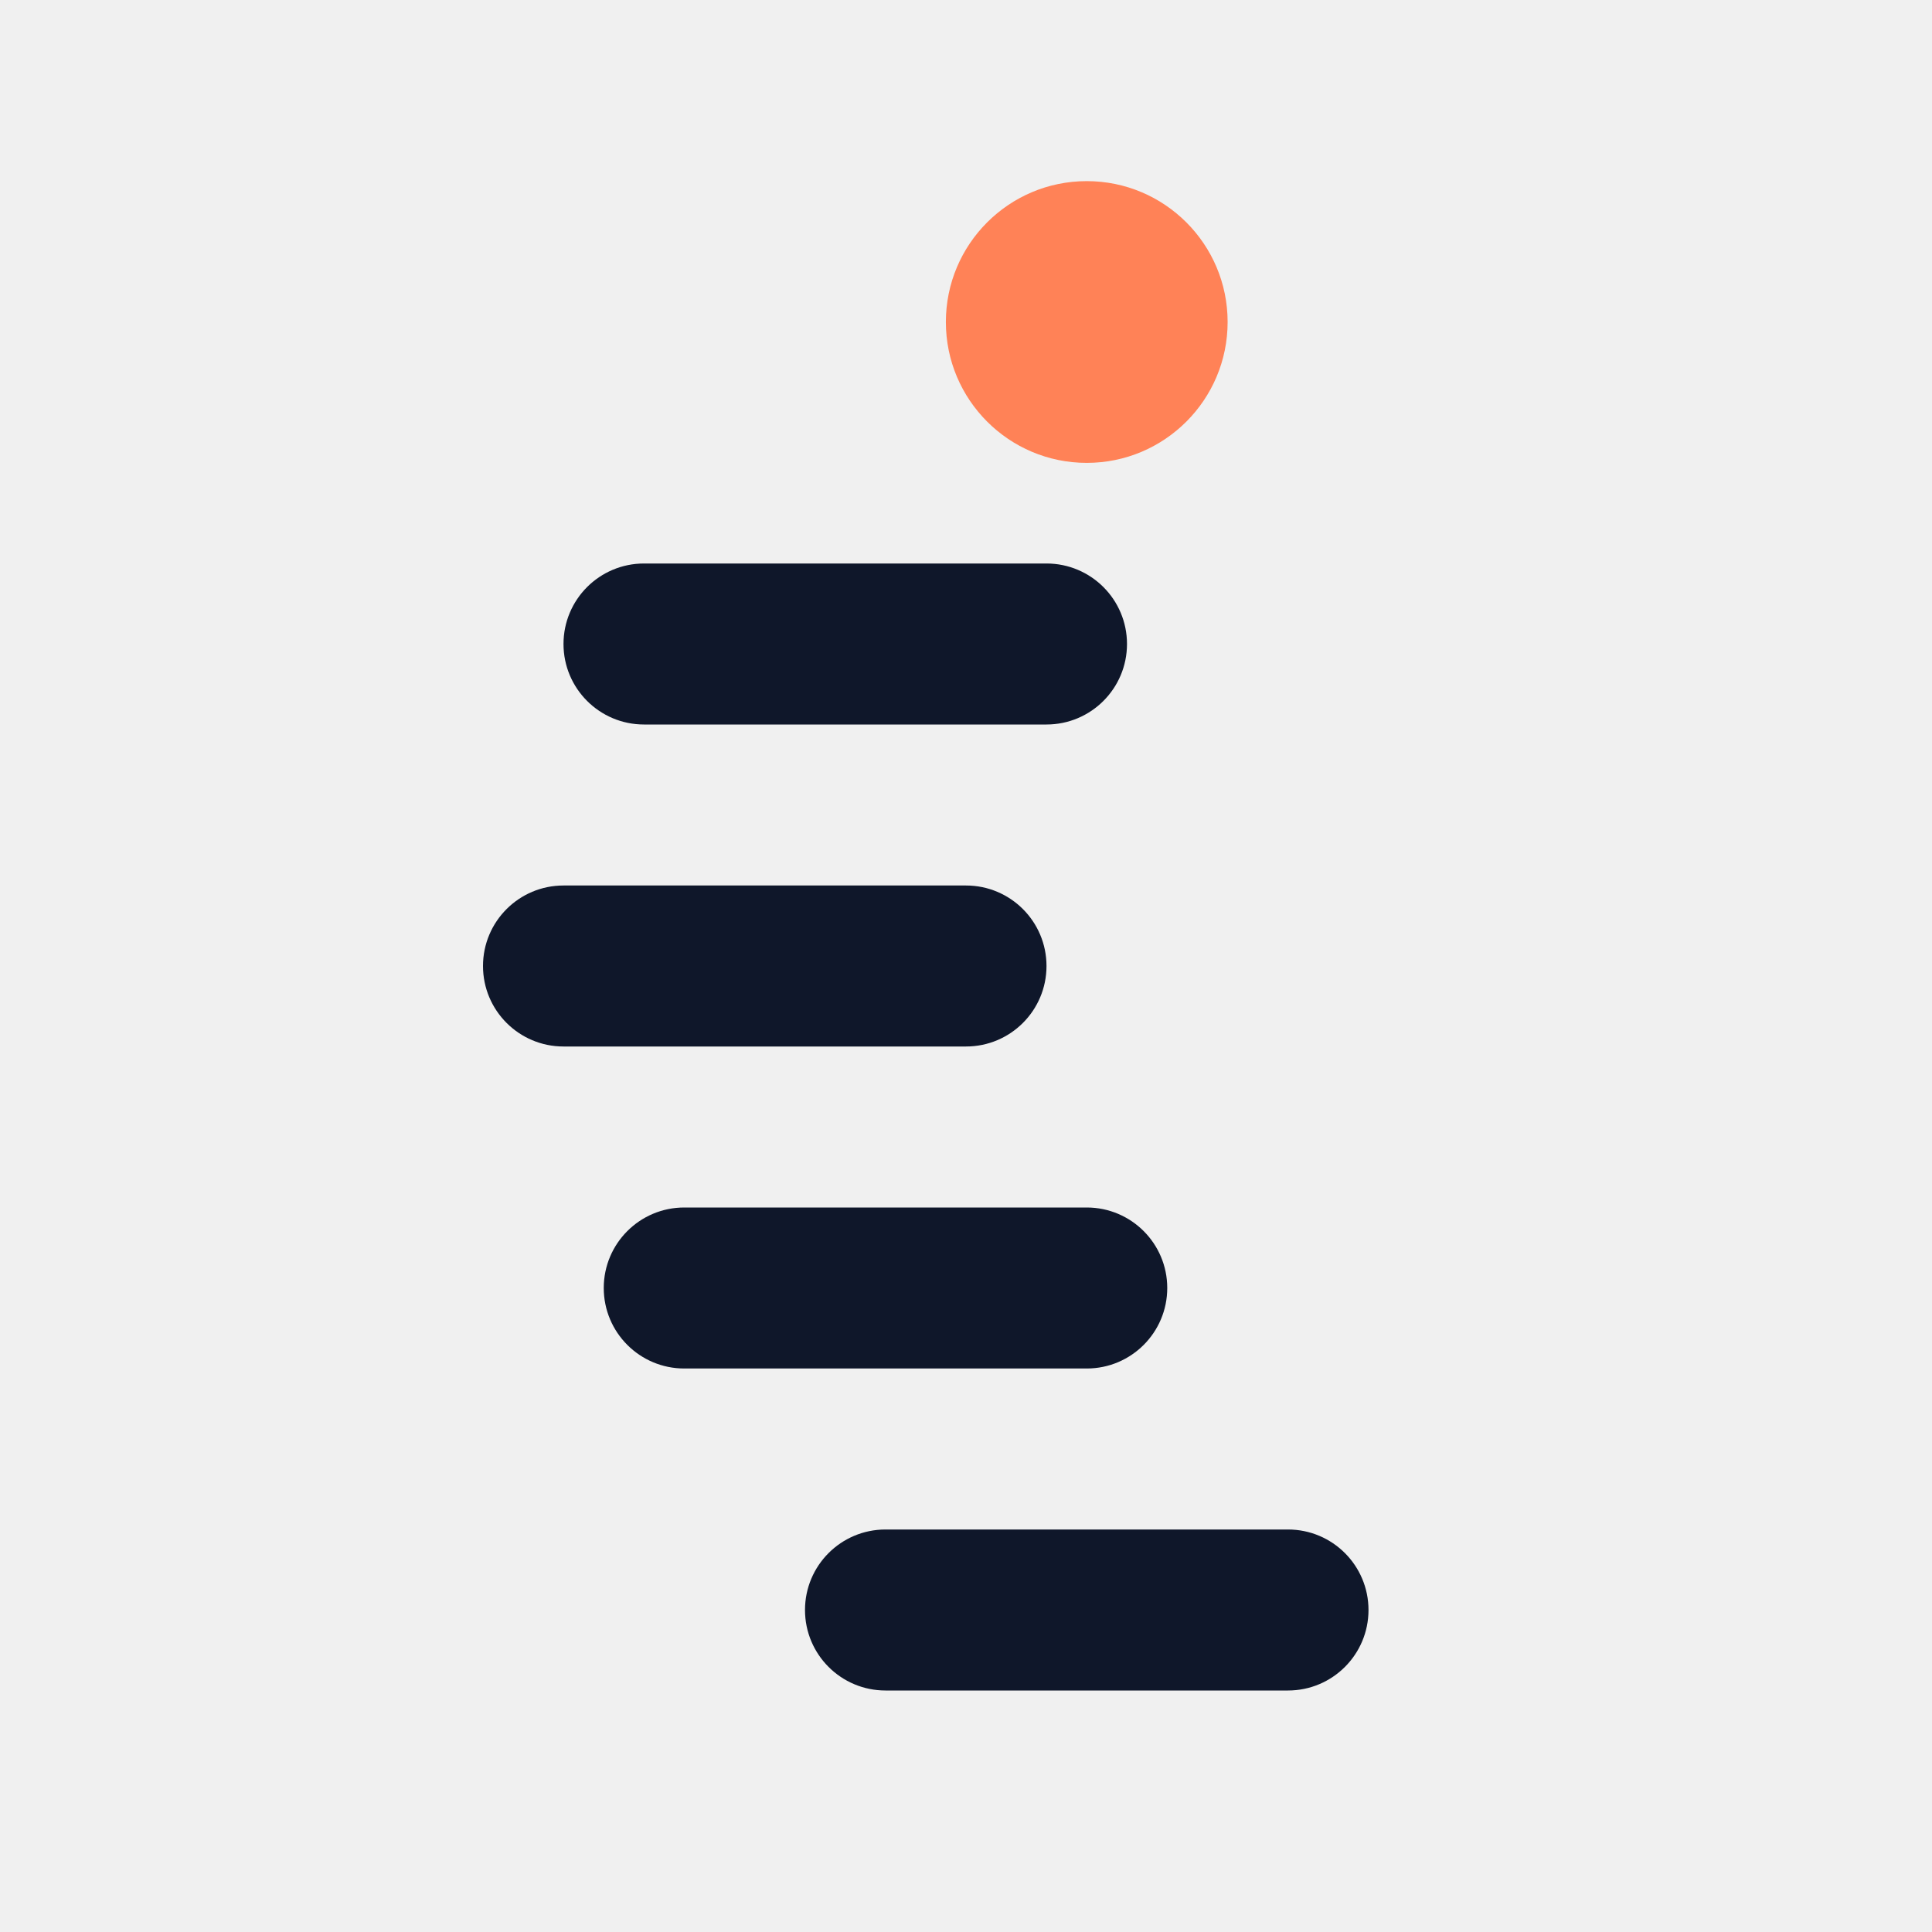
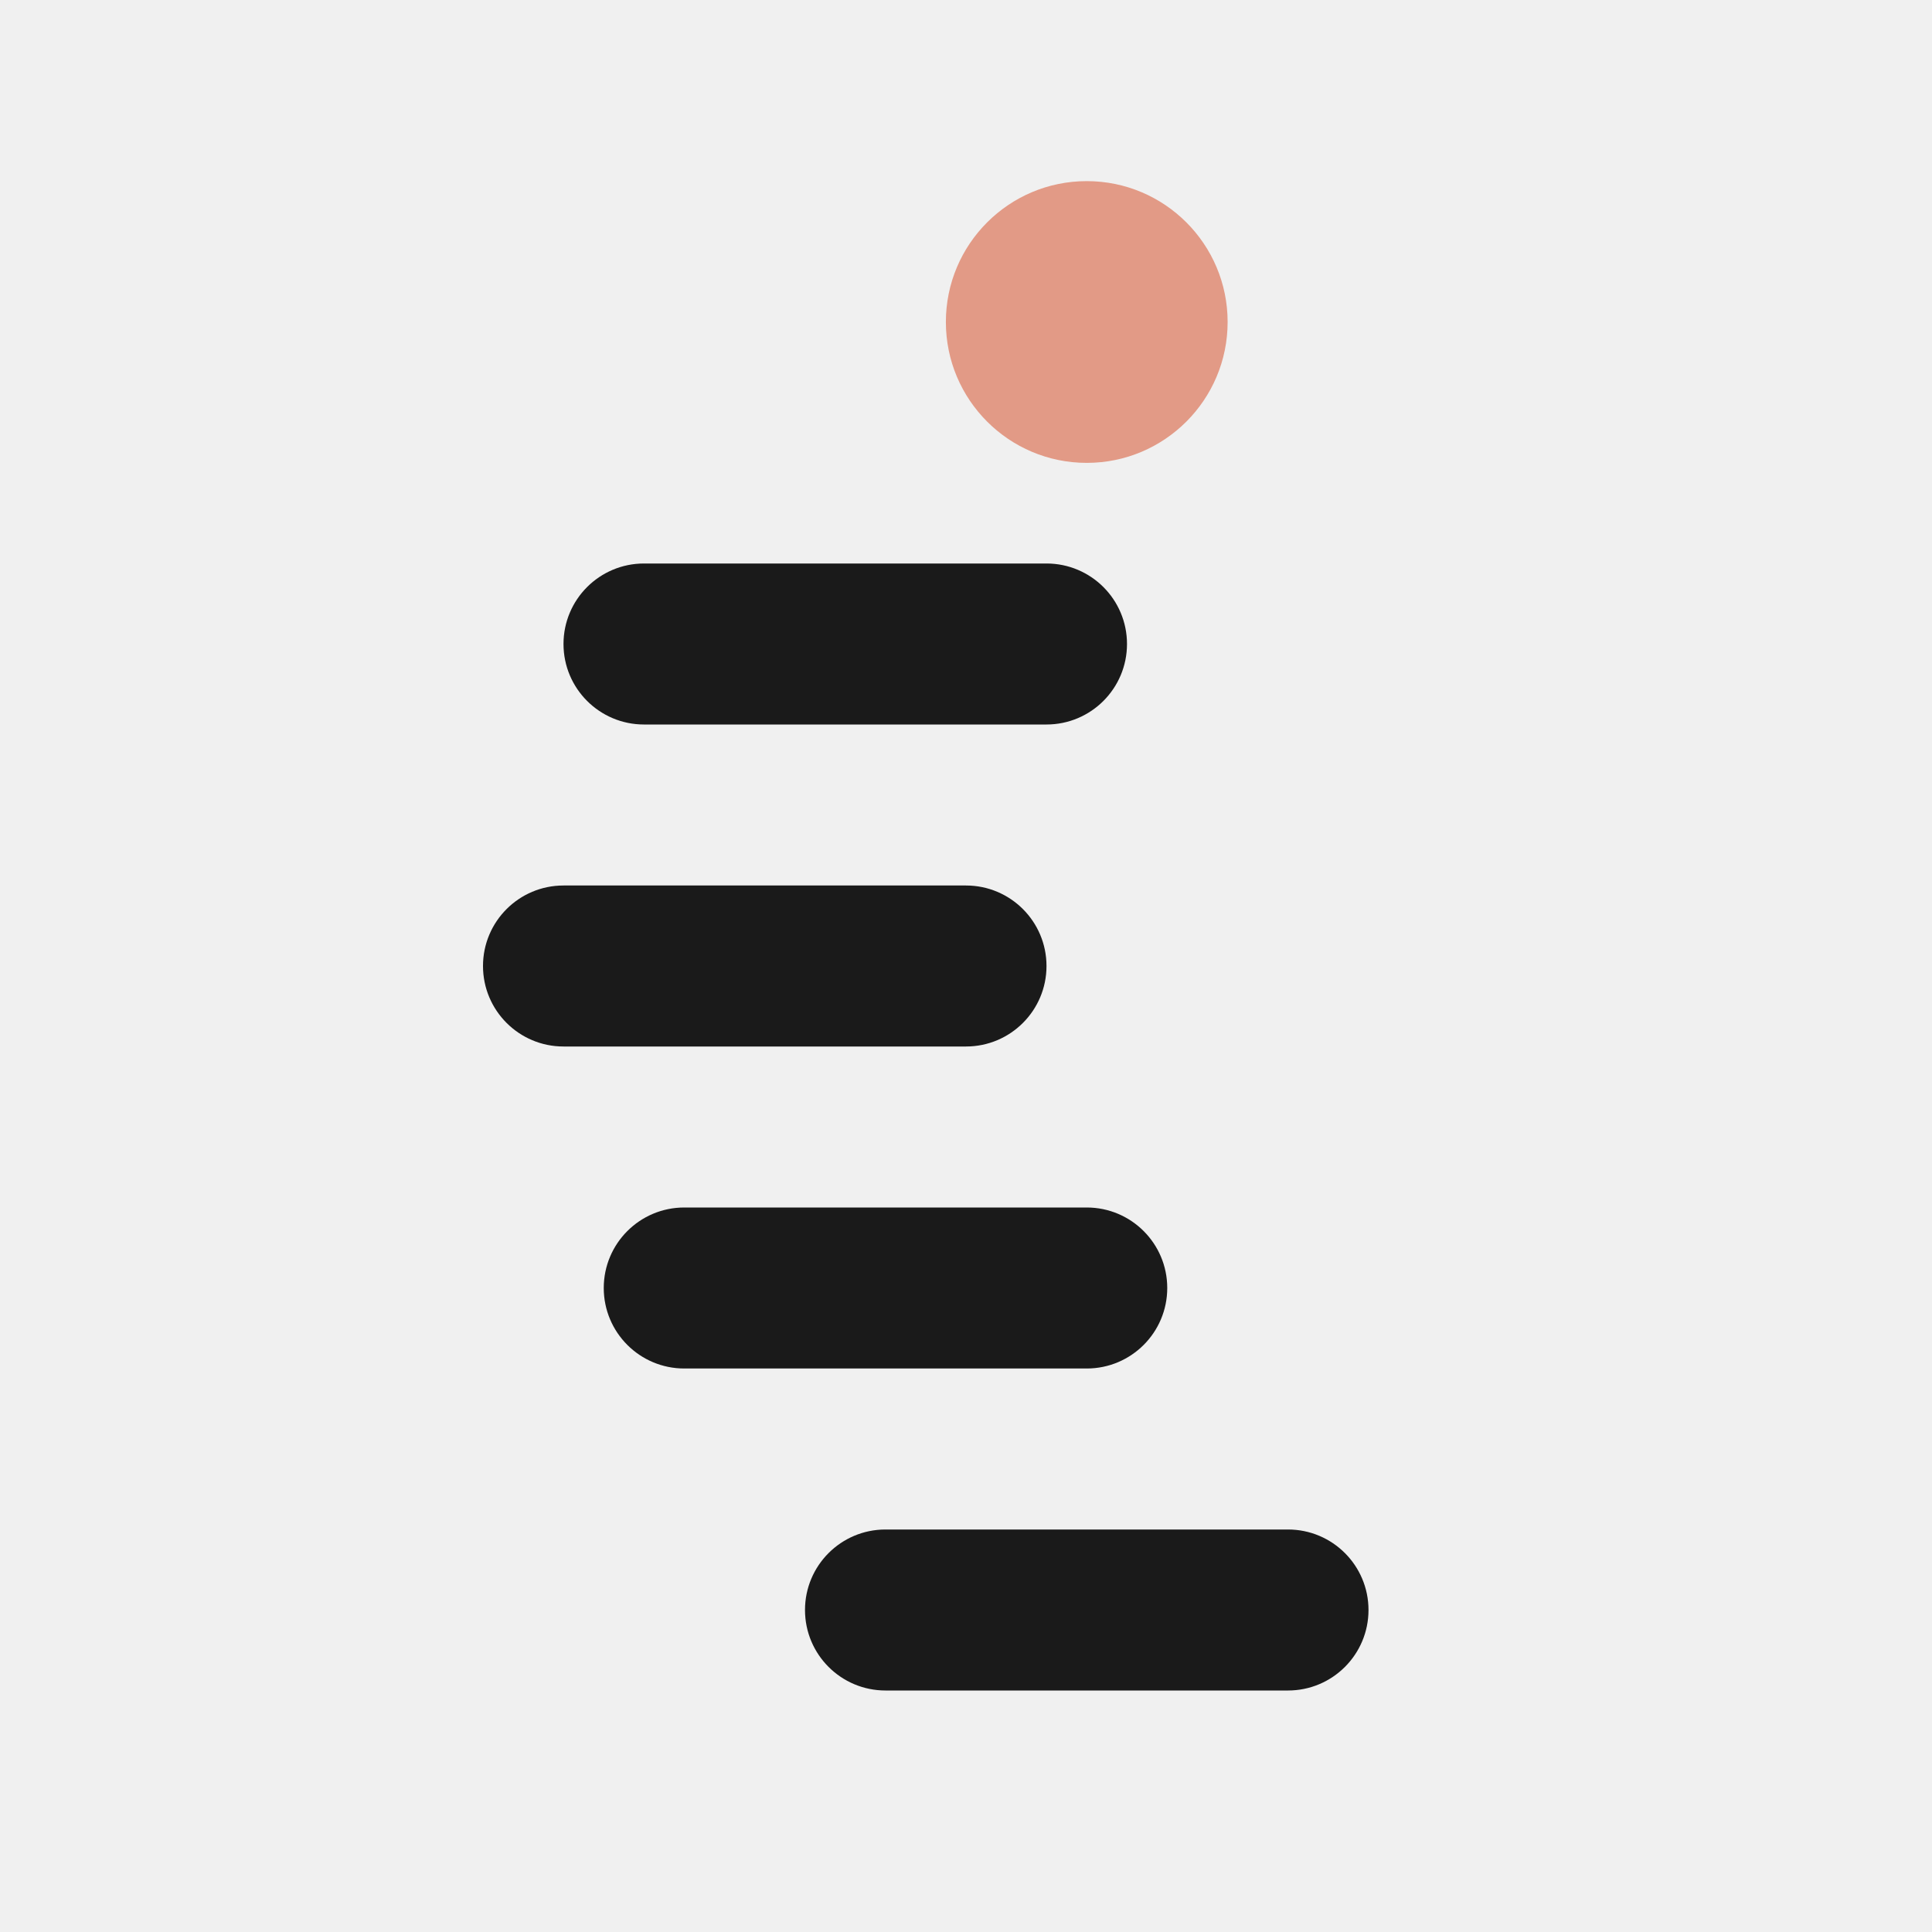
<svg xmlns="http://www.w3.org/2000/svg" viewBox="0 0 48 48" role="img" aria-label="deshrimp">
  <style>
-     .mark { fill: #0F172A; }
+     .mark { fill: #1A1A1A; }
    @media (prefers-color-scheme: dark) {
-       .mark { fill: #F8FAFC; }
+       .mark { fill: #FFFFFF; }
    }
  </style>
  <rect class="mark" x="20" y="38" width="14" height="4" rx="2" />
  <rect class="mark" x="15" y="30" width="14" height="4" rx="2" />
  <rect class="mark" x="12" y="22" width="14" height="4" rx="2" />
  <rect class="mark" x="14" y="14" width="14" height="4" rx="2" />
-   <circle cx="27" cy="8" r="3.5" fill="#ff8257" />
+   <circle cx="27" cy="8" r="3.5" fill="#E29A86" />
</svg>
